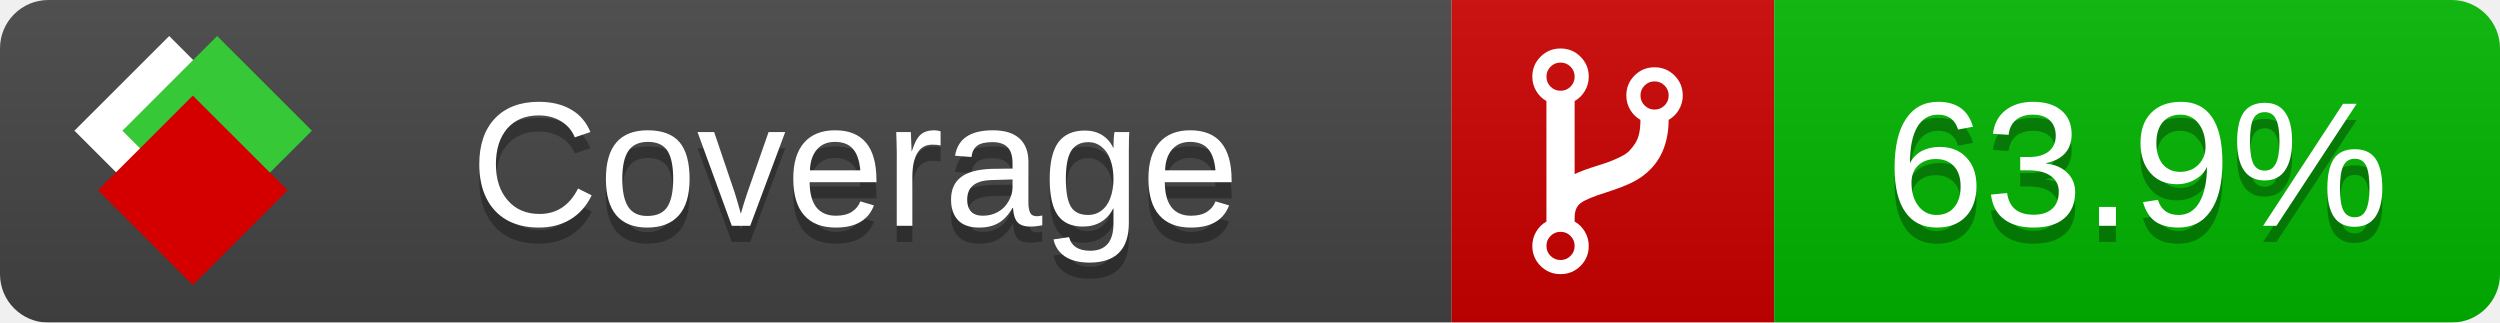
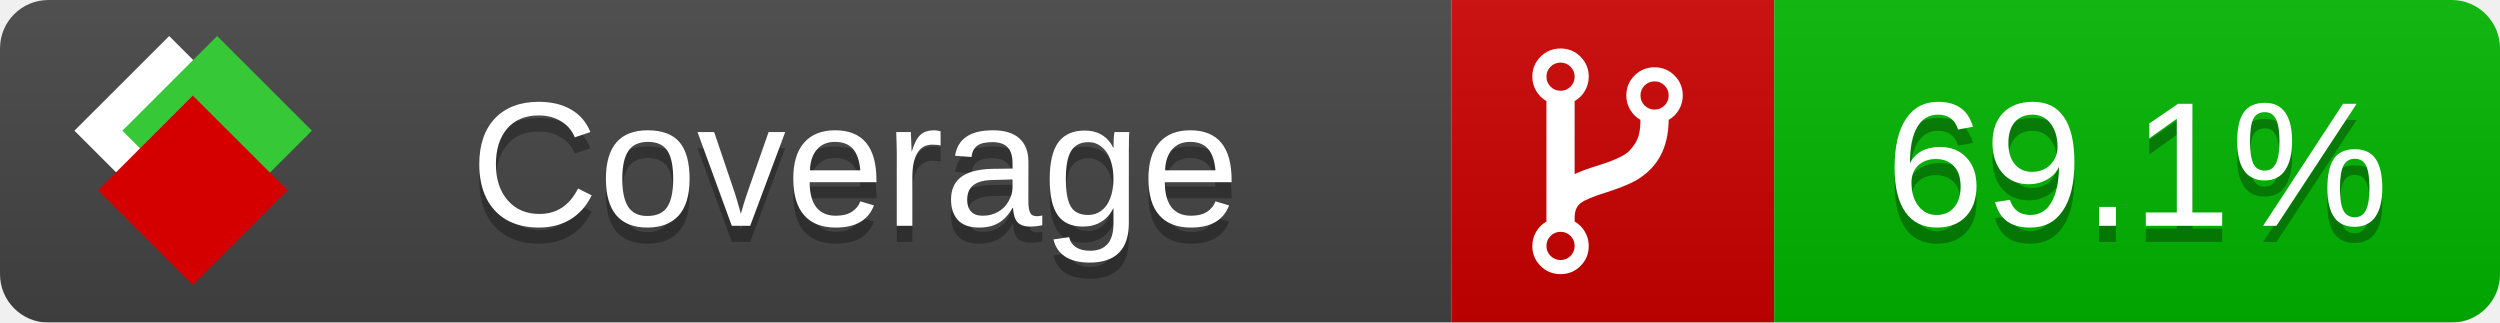
<svg xmlns="http://www.w3.org/2000/svg" xmlns:xlink="http://www.w3.org/1999/xlink" width="155" height="20">
  <style type="text/css">
          
            @keyframes fade1 {
                0% { visibility: visible; opacity: 1; }
-                27% { visibility: visible; opacity: 1; }
-                33% { visibility: hidden; opacity: 0; }
-                60% { visibility: hidden; opacity: 0; }
-                66% { visibility: hidden; opacity: 0; }
-                93% { visibility: hidden; opacity: 0; }
+                23% { visibility: visible; opacity: 1; }
+                25% { visibility: hidden; opacity: 0; }
+                48% { visibility: hidden; opacity: 0; }
+                50% { visibility: hidden; opacity: 0; }
+                73% { visibility: hidden; opacity: 0; }
+                75% { visibility: hidden; opacity: 0; }
+                98% { visibility: hidden; opacity: 0; }
              100% { visibility: visible; opacity: 1; }
            }
            @keyframes fade2 {
                0% { visibility: hidden; opacity: 0; }
-                27% { visibility: hidden; opacity: 0; }
-                33% { visibility: visible; opacity: 1; }
-                60% { visibility: visible; opacity: 1; }
-                66% { visibility: hidden; opacity: 0; }
-                93% { visibility: hidden; opacity: 0; }
+                23% { visibility: hidden; opacity: 0; }
+                25% { visibility: visible; opacity: 1; }
+                48% { visibility: visible; opacity: 1; }
+                50% { visibility: hidden; opacity: 0; }
+                73% { visibility: hidden; opacity: 0; }
+                75% { visibility: hidden; opacity: 0; }
+                98% { visibility: hidden; opacity: 0; }
              100% { visibility: hidden; opacity: 0; }
            }
            @keyframes fade3 {
                0% { visibility: hidden; opacity: 0; }
-                27% { visibility: hidden; opacity: 0; }
-                33% { visibility: hidden; opacity: 0; }
-                60% { visibility: hidden; opacity: 0; }
-                66% { visibility: visible; opacity: 1; }
-                93% { visibility: visible; opacity: 1; }
+                23% { visibility: hidden; opacity: 0; }
+                25% { visibility: hidden; opacity: 0; }
+                48% { visibility: hidden; opacity: 0; }
+                50% { visibility: visible; opacity: 1; }
+                73% { visibility: visible; opacity: 1; }
+                75% { visibility: hidden; opacity: 0; }
+                98% { visibility: hidden; opacity: 0; }
+               100% { visibility: hidden; opacity: 0; }
+             }
+             @keyframes fade4 {
+                 0% { visibility: hidden; opacity: 0; }
+                23% { visibility: hidden; opacity: 0; }
+                25% { visibility: hidden; opacity: 0; }
+                48% { visibility: hidden; opacity: 0; }
+                50% { visibility: hidden; opacity: 0; }
+                73% { visibility: hidden; opacity: 0; }
+                75% { visibility: visible; opacity: 1; }
+                98% { visibility: visible; opacity: 1; }
              100% { visibility: hidden; opacity: 0; }
            }
            .linecoverage {
                animation-duration: 15s;
                animation-name: fade1;
                animation-iteration-count: infinite;
            }
            .branchcoverage {
                animation-duration: 15s;
                animation-name: fade2;
                animation-iteration-count: infinite;
            }
            .methodcoverage {
                animation-duration: 15s;
                animation-name: fade3;
+                 animation-iteration-count: infinite;
+             }
+             .fullmethodcoverage {
+                 animation-duration: 15s;
+                 animation-name: fade4;
                animation-iteration-count: infinite;
            }
          
    </style>
  <defs>
    <linearGradient id="gradient" x2="0" y2="100%">
      <stop offset="0" stop-color="#bbb" stop-opacity=".1" />
      <stop offset="1" stop-opacity=".1" />
    </linearGradient>
    <linearGradient id="c">
      <stop offset="0" stop-color="#d40000" />
      <stop offset="1" stop-color="#ff2a2a" />
    </linearGradient>
    <linearGradient id="a">
      <stop offset="0" stop-color="#e0e0de" />
      <stop offset="1" stop-color="#fff" />
    </linearGradient>
    <linearGradient id="b">
      <stop offset="0" stop-color="#37c837" />
      <stop offset="1" stop-color="#217821" />
    </linearGradient>
    <linearGradient xlink:href="#a" id="e" x1="106.44" x2="69.96" y1="-11.96" y2="-46.84" gradientTransform="matrix(-.8426 -.00045 -.00045 -.8426 -94.27 -75.82)" gradientUnits="userSpaceOnUse" />
    <linearGradient xlink:href="#b" id="f" x1="56.19" x2="77.97" y1="-23.45" y2="10.62" gradientTransform="matrix(.8426 .00045 .00045 .8426 94.27 75.82)" gradientUnits="userSpaceOnUse" />
    <linearGradient xlink:href="#c" id="g" x1="79.98" x2="132.9" y1="10.79" y2="10.79" gradientTransform="matrix(.8426 .00045 .00045 .8426 94.27 75.82)" gradientUnits="userSpaceOnUse" />
    <mask id="mask">
      <rect width="155" height="20" rx="3" fill="#fff" />
    </mask>
    <g id="icon" transform="matrix(.04486 0 0 .04481 -.48 -.63)">
      <rect width="52.92" height="52.92" x="-109.72" y="-27.13" fill="url(#e)" transform="rotate(-135)" />
      <rect width="52.92" height="52.92" x="70.19" y="-39.18" fill="url(#f)" transform="rotate(45)" />
      <rect width="52.92" height="52.92" x="80.05" y="-15.74" fill="url(#g)" transform="rotate(45)" />
    </g>
  </defs>
  <g mask="url(#mask)">
    <rect x="0" y="0" width="90" height="20" fill="#444" />
    <rect x="90" y="0" width="20" height="20" fill="#c00" />
    <rect x="110" y="0" width="45" height="20" fill="#00B600" />
    <rect x="0" y="0" width="155" height="20" fill="url(#gradient)" />
  </g>
  <g>
    <path class="" fill="#fff" d="m 97.628,15.247 q 0,-0.364 -0.255,-0.619 -0.255,-0.255 -0.619,-0.255 -0.364,0 -0.619,0.255 -0.255,0.255 -0.255,0.619 0,0.364 0.255,0.619 0.255,0.255 0.619,0.255 0.364,0 0.619,-0.255 0.255,-0.255 0.255,-0.619 z m 0,-10.493 q 0,-0.364 -0.255,-0.619 -0.255,-0.255 -0.619,-0.255 -0.364,0 -0.619,0.255 -0.255,0.255 -0.255,0.619 0,0.364 0.255,0.619 0.255,0.255 0.619,0.255 0.364,0 0.619,-0.255 0.255,-0.255 0.255,-0.619 z m 5.83,1.166 q 0,-0.364 -0.255,-0.619 -0.255,-0.255 -0.619,-0.255 -0.364,0 -0.619,0.255 -0.255,0.255 -0.255,0.619 0,0.364 0.255,0.619 0.255,0.255 0.619,0.255 0.364,0 0.619,-0.255 0.255,-0.255 0.255,-0.619 z m 0.874,0 q 0,0.474 -0.237,0.879 -0.237,0.405 -0.638,0.633 -0.018,2.614 -2.059,3.771 -0.619,0.346 -1.849,0.738 -1.166,0.364 -1.544,0.647 -0.378,0.282 -0.378,0.911 l 0,0.237 q 0.401,0.228 0.638,0.633 0.237,0.405 0.237,0.879 0,0.729 -0.51,1.239 -0.51,0.51 -1.239,0.51 -0.729,0 -1.239,-0.51 -0.51,-0.51 -0.51,-1.239 0,-0.474 0.237,-0.879 0.237,-0.405 0.638,-0.633 l 0,-7.469 q -0.401,-0.228 -0.638,-0.633 -0.237,-0.405 -0.237,-0.879 0,-0.729 0.51,-1.239 0.51,-0.51 1.239,-0.51 0.729,0 1.239,0.51 0.51,0.51 0.51,1.239 0,0.474 -0.237,0.879 -0.237,0.405 -0.638,0.633 l 0,4.527 q 0.492,-0.237 1.403,-0.519 0.501,-0.155 0.797,-0.269 0.296,-0.114 0.642,-0.282 0.346,-0.169 0.537,-0.36 0.191,-0.191 0.369,-0.465 0.178,-0.273 0.255,-0.633 0.077,-0.36 0.077,-0.833 -0.401,-0.228 -0.638,-0.633 -0.237,-0.405 -0.237,-0.879 0,-0.729 0.51,-1.239 0.51,-0.51 1.239,-0.51 0.729,0 1.239,0.51 0.51,0.51 0.51,1.239 z" />
  </g>
  <g fill="#fff" text-anchor="middle" font-family="Verdana,Arial,Geneva,sans-serif" font-size="11">
    <a xlink:href="https://github.com/danielpalme/ReportGenerator" target="_top">
      <use xlink:href="#icon" transform="translate(3,1) scale(3.5)" />
    </a>
    <text x="53" y="15" fill="#010101" fill-opacity=".3">Coverage</text>
    <text x="53" y="14" fill="#fff">Coverage</text>
-     <text class="" x="132.5" y="15" fill="#010101" fill-opacity=".3">63.9%</text>
-     <text class="" x="132.5" y="14">63.9%</text>
+     <text class="" x="132.5" y="15" fill="#010101" fill-opacity=".3">69.1%</text>
+     <text class="" x="132.5" y="14">69.1%</text>
  </g>
  <g>
    <rect class="" x="90" y="0" width="65" height="20" fill-opacity="0" />
  </g>
</svg>
